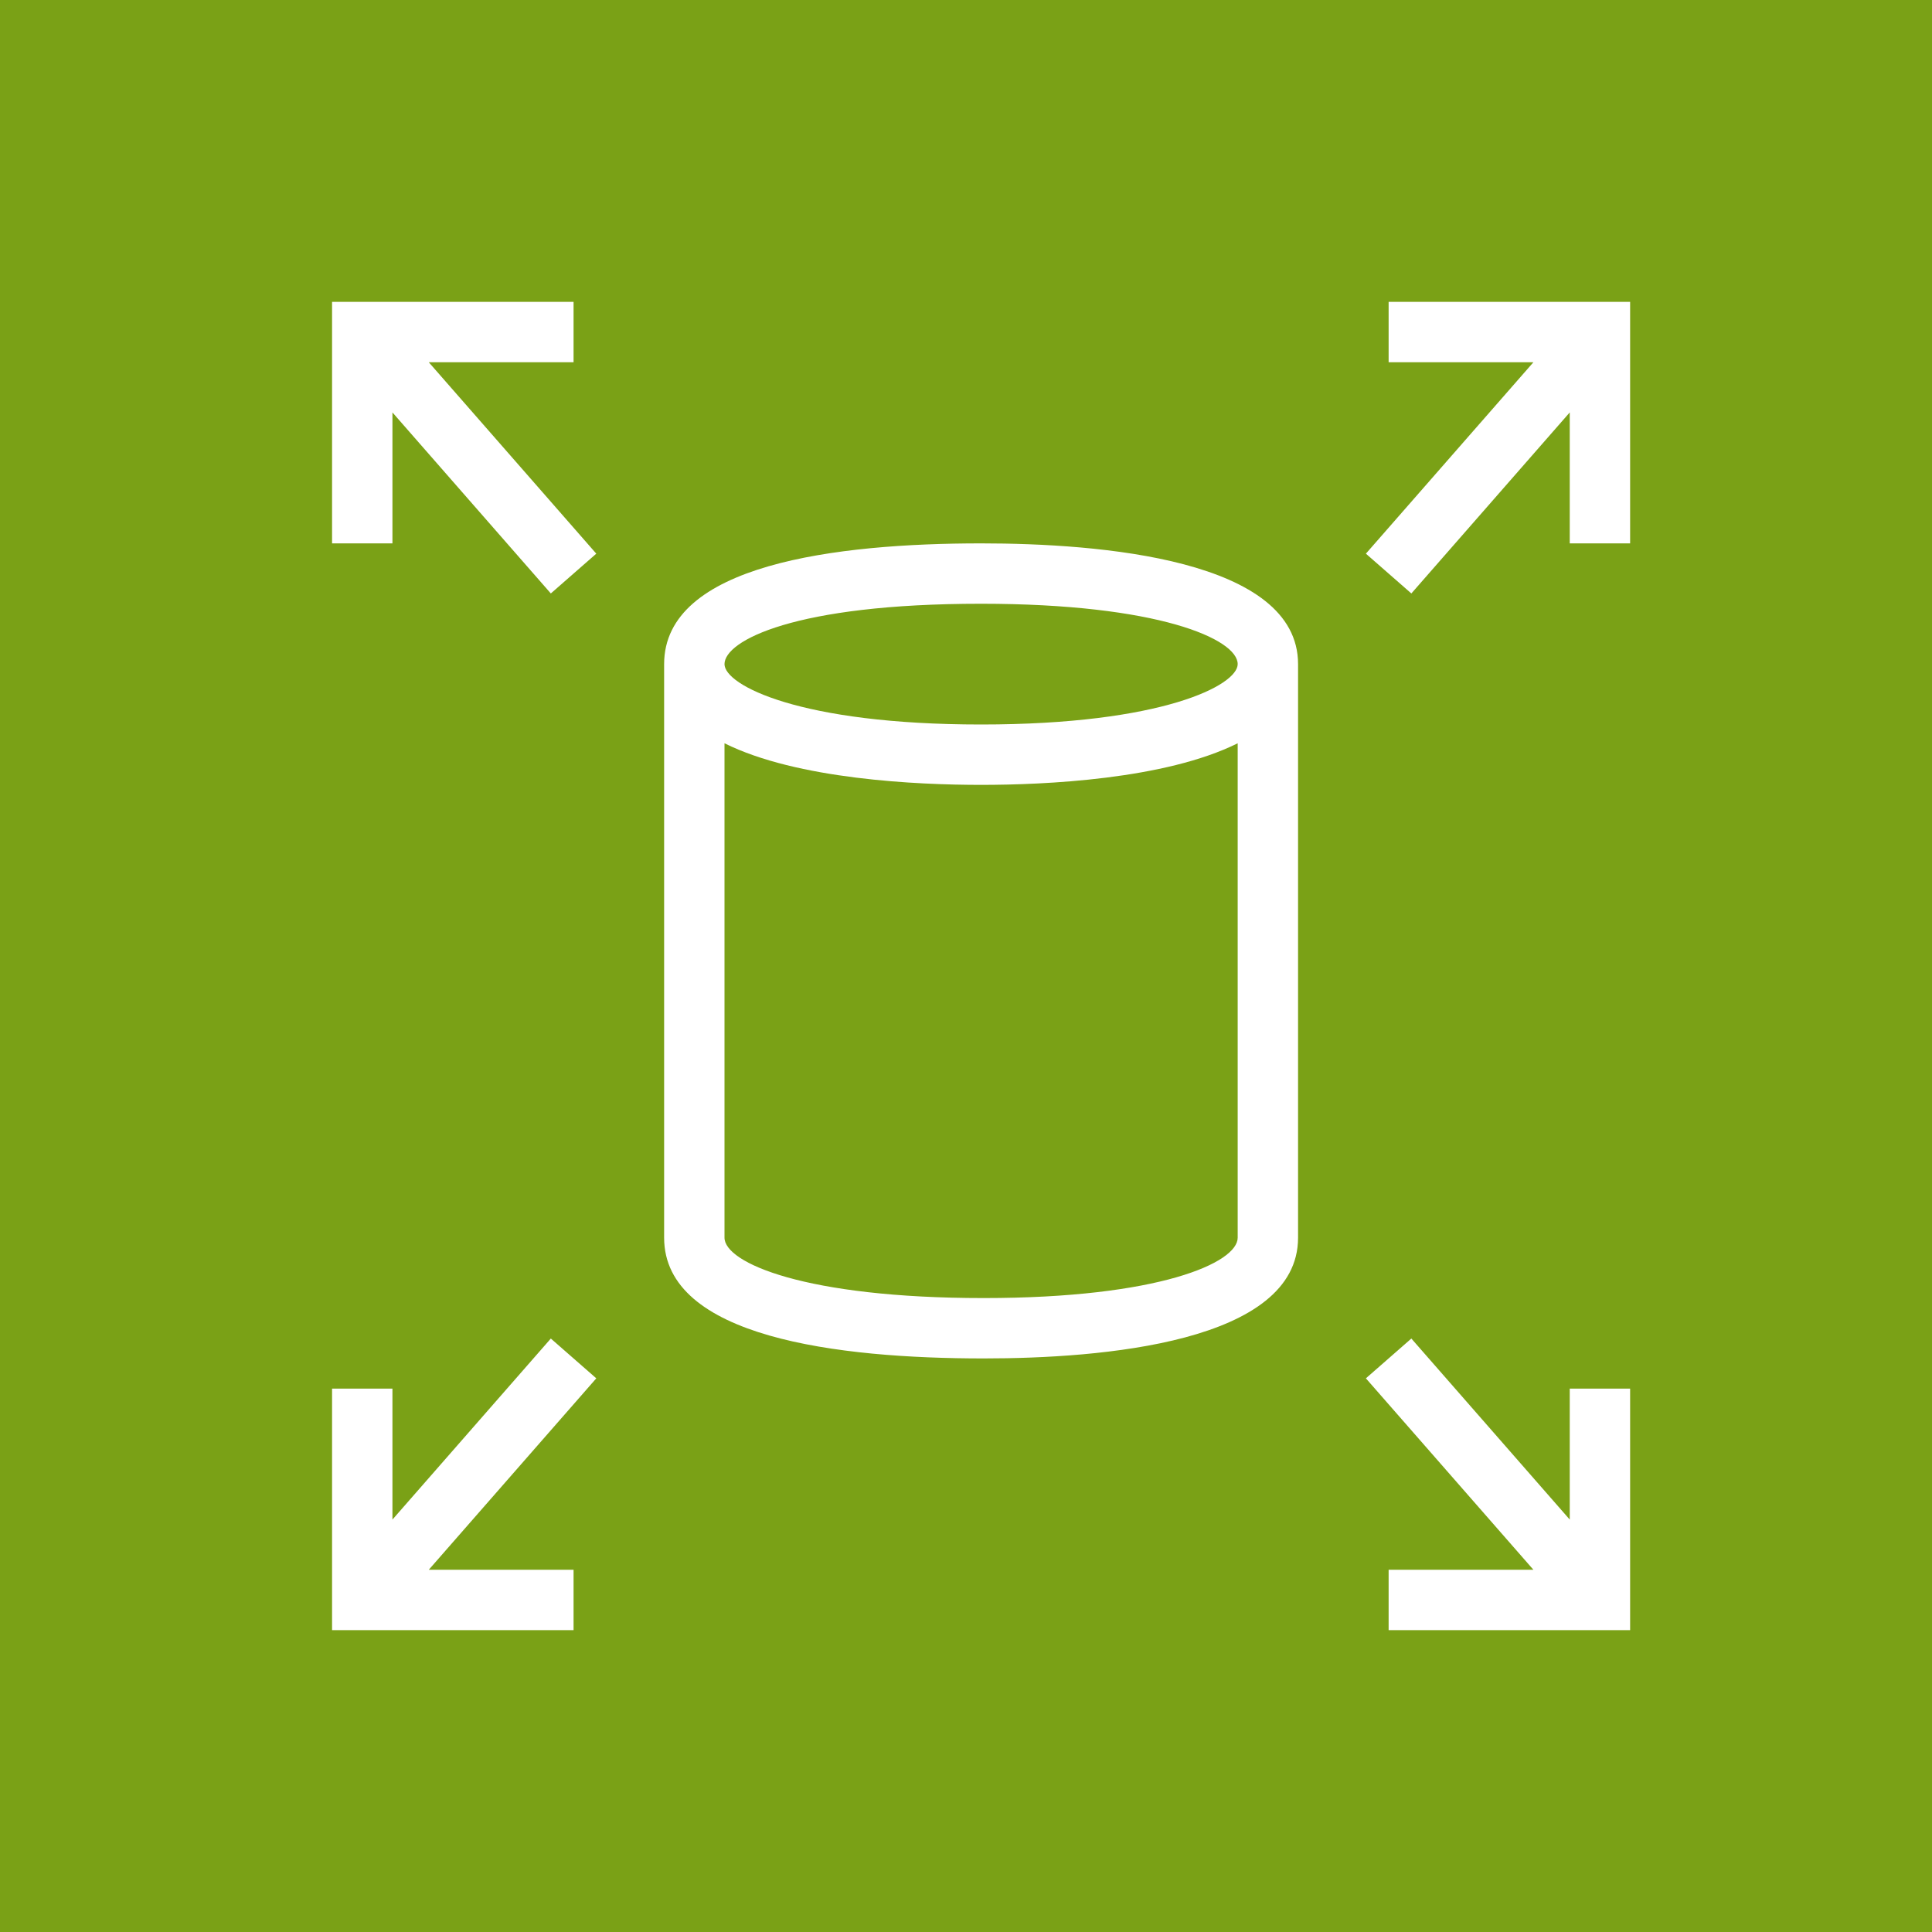
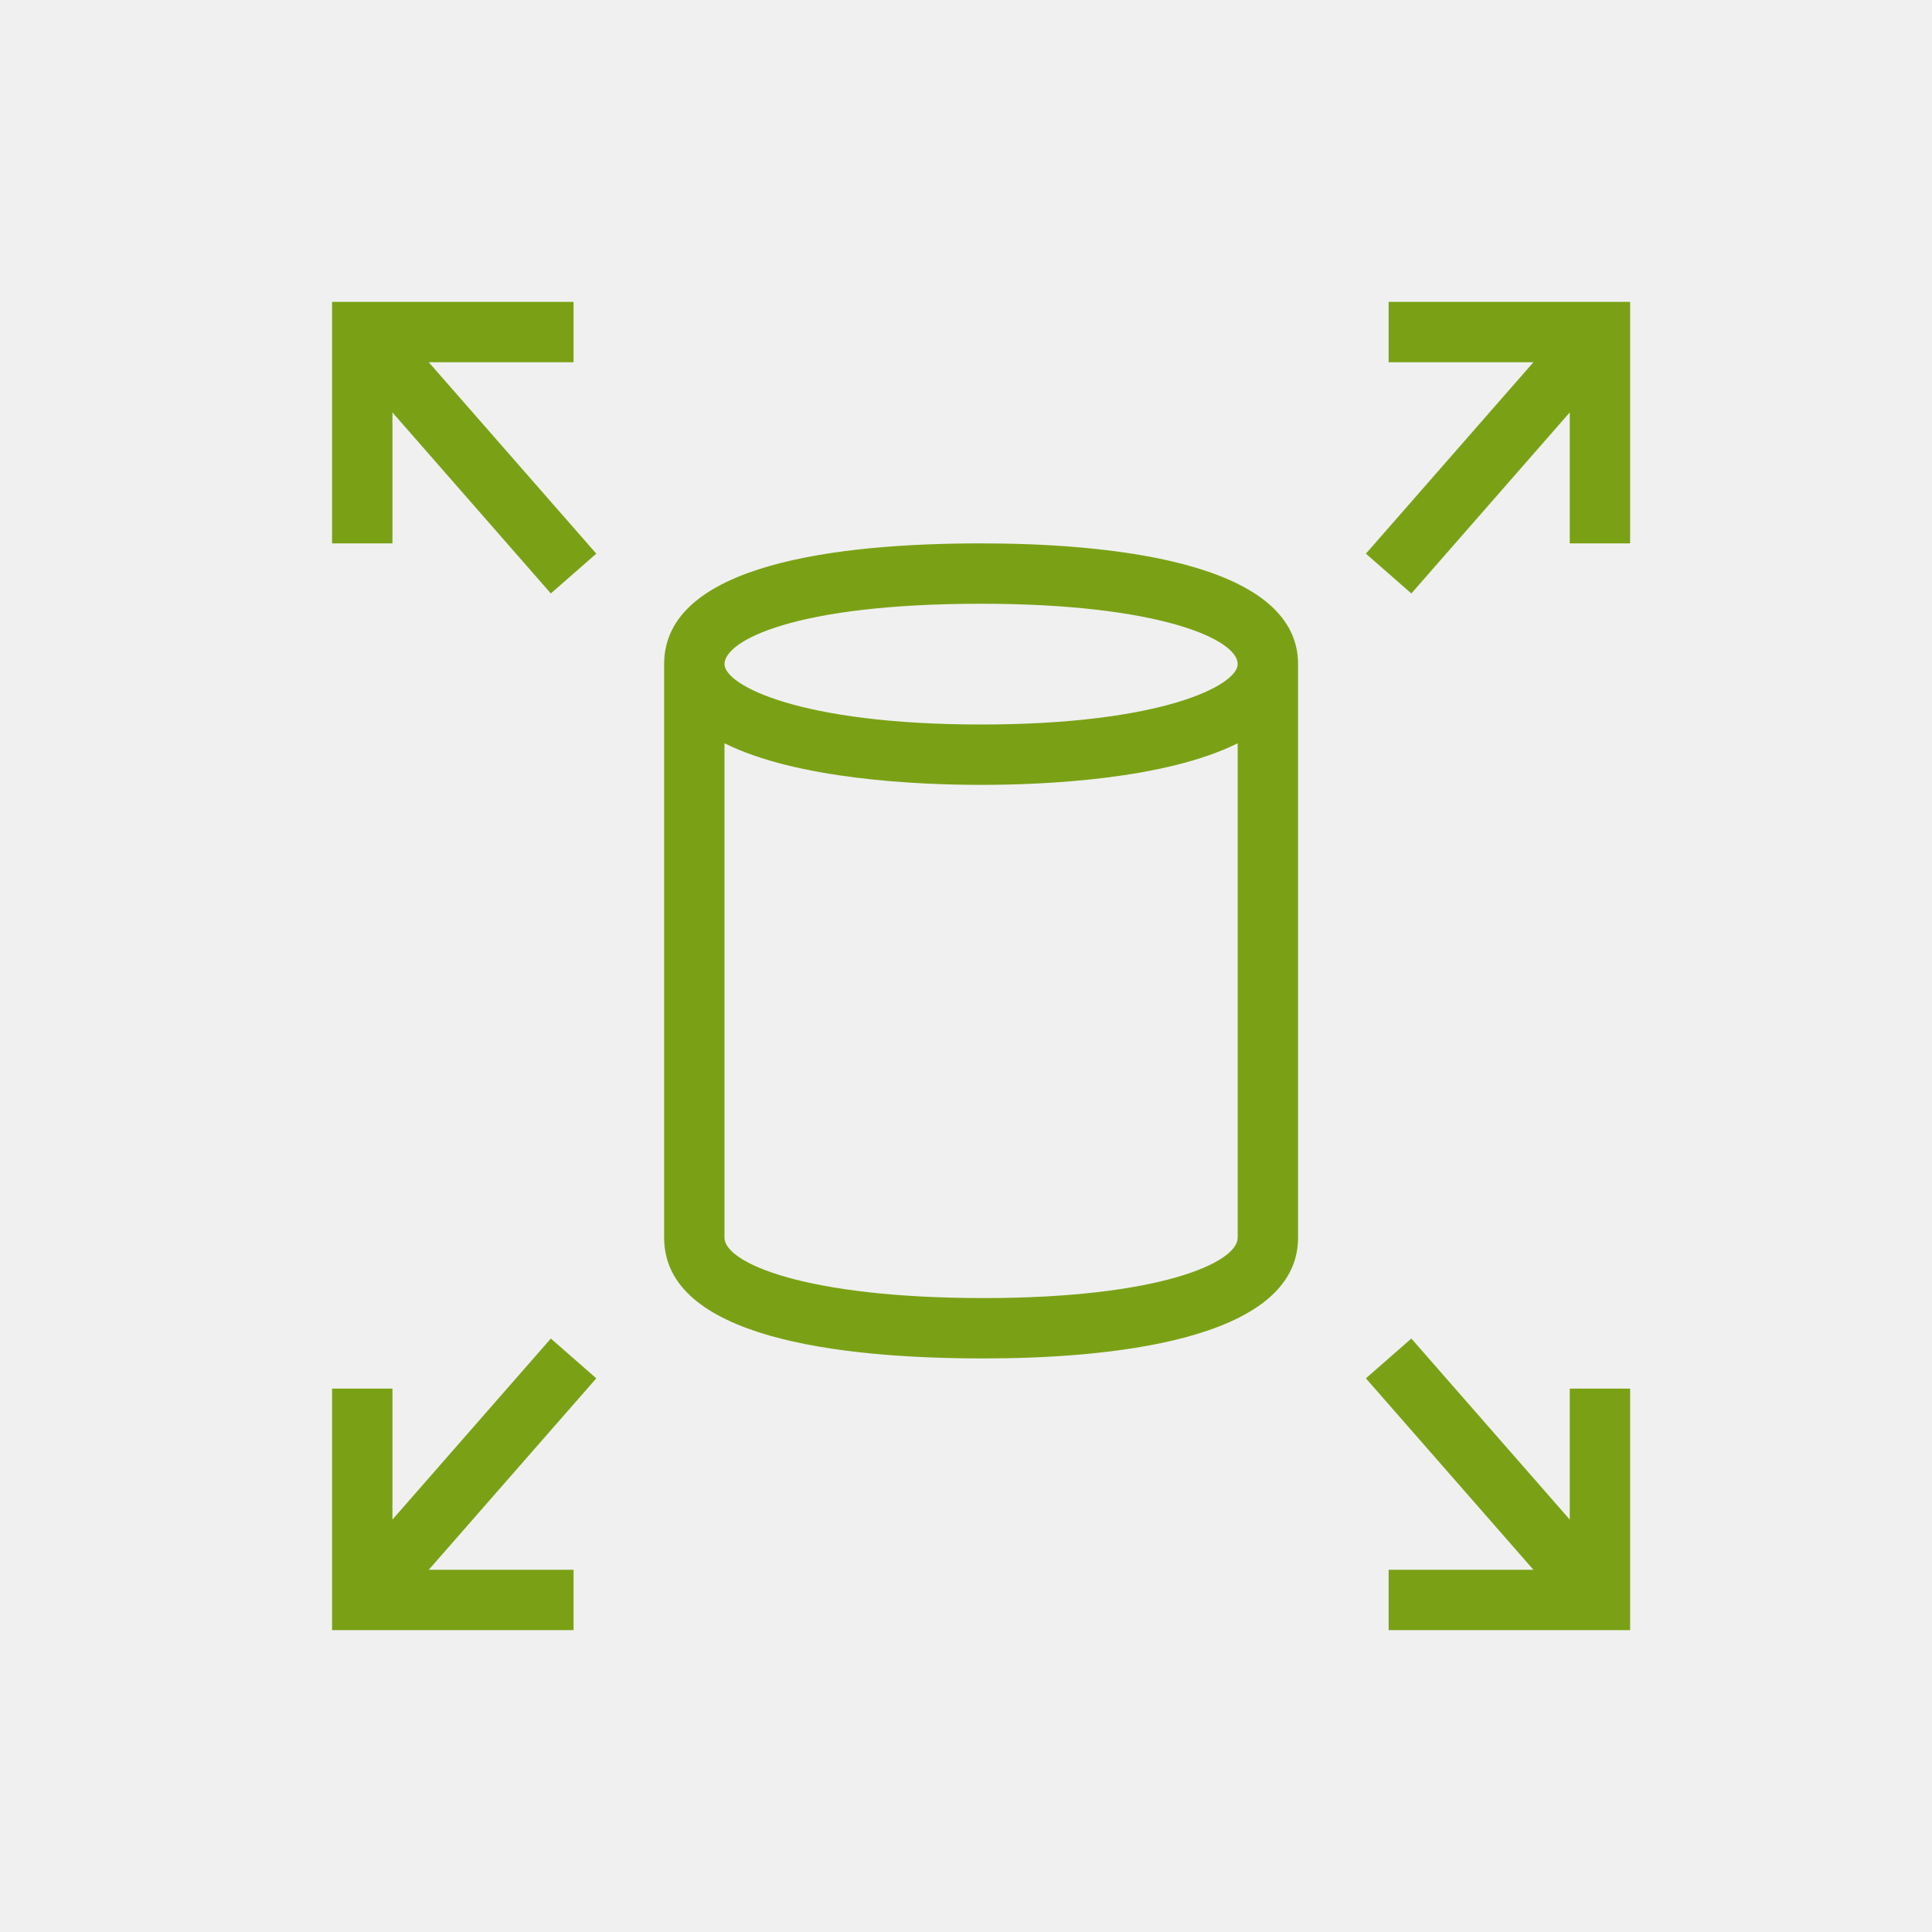
<svg xmlns="http://www.w3.org/2000/svg" viewBox="0 0 64 64">
  <g fill="none" fill-rule="evenodd">
-     <path fill="#7aa116" d="M0 0h64v64H0z" />
-     <path fill="#fff" d="M52 46h2v8h-8v-2h4.796l-5.549-6.341 1.506-1.318L52 50.338zm-32.247-.341L14.204 52H19v2h-8v-8h2v4.338l5.247-5.997zM54 10v8h-2v-4.338l-5.247 5.997-1.506-1.318L50.796 12H46v-2zm-39.796 2 5.549 6.341-1.506 1.318L13 13.662V18h-2v-8h8v2zM32.5 24c-6.007 0-8.5-1.303-8.5-2 0-.773 2.308-2 8.5-2 5.863 0 8.5 1.169 8.5 2 0 .697-2.493 2-8.5 2m.086 19C26.664 43 24 41.831 24 41V24.622C26.406 25.82 30.387 26 32.5 26s6.094-.18 8.5-1.378V41c0 .831-2.61 2-8.414 2M32.5 18c-4.79 0-10.5.694-10.5 4v19c0 3.306 5.757 4 10.586 4C36.476 45 43 44.48 43 41V22c0-3.48-6.578-4-10.5-4" />
+     <path fill="#7aa116" d="M52 46h2v8h-8v-2h4.796l-5.549-6.341 1.506-1.318L52 50.338zm-32.247-.341L14.204 52H19v2h-8v-8h2v4.338l5.247-5.997zM54 10v8h-2v-4.338l-5.247 5.997-1.506-1.318L50.796 12H46v-2zm-39.796 2 5.549 6.341-1.506 1.318L13 13.662V18h-2v-8h8v2zM32.5 24c-6.007 0-8.5-1.303-8.5-2 0-.773 2.308-2 8.5-2 5.863 0 8.5 1.169 8.5 2 0 .697-2.493 2-8.5 2m.086 19C26.664 43 24 41.831 24 41V24.622C26.406 25.82 30.387 26 32.5 26s6.094-.18 8.5-1.378V41c0 .831-2.61 2-8.414 2M32.5 18c-4.79 0-10.5.694-10.5 4v19c0 3.306 5.757 4 10.586 4C36.476 45 43 44.48 43 41V22c0-3.48-6.578-4-10.5-4" />
  </g>
</svg>
